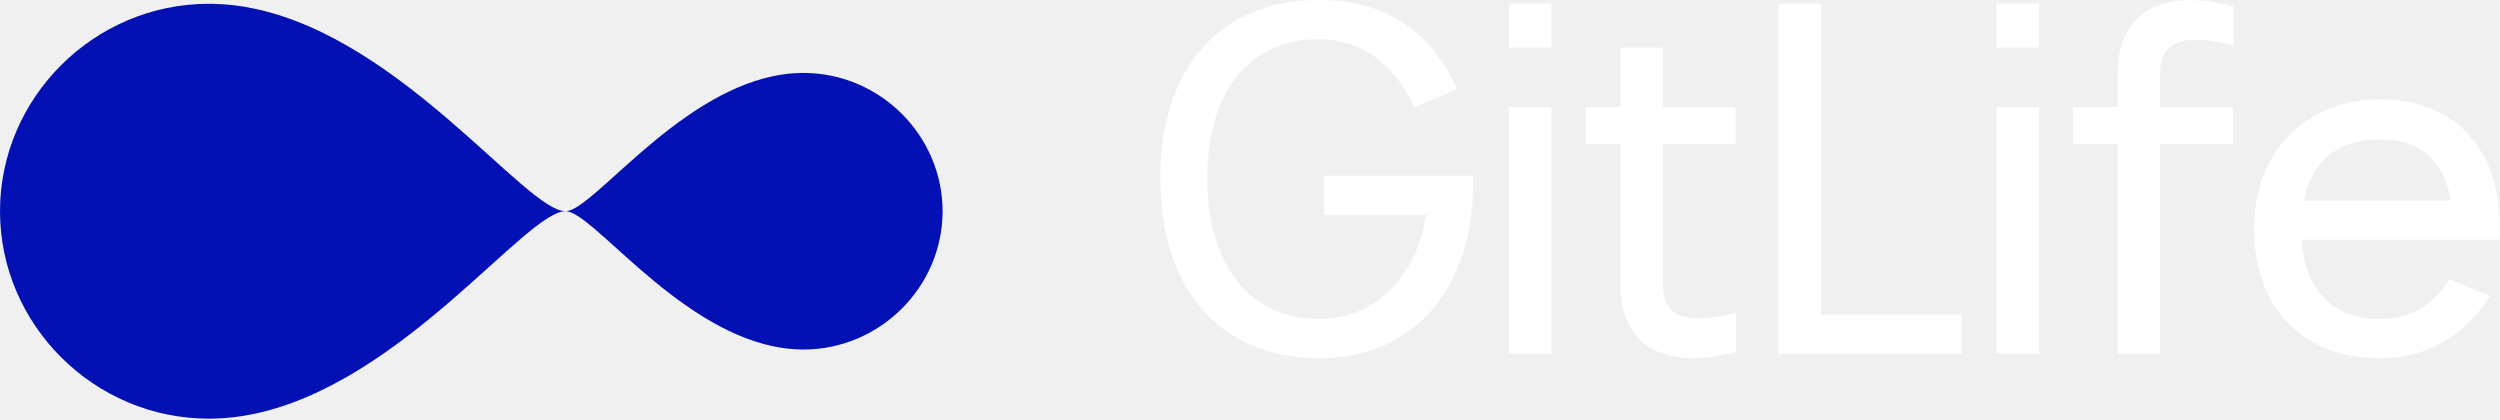
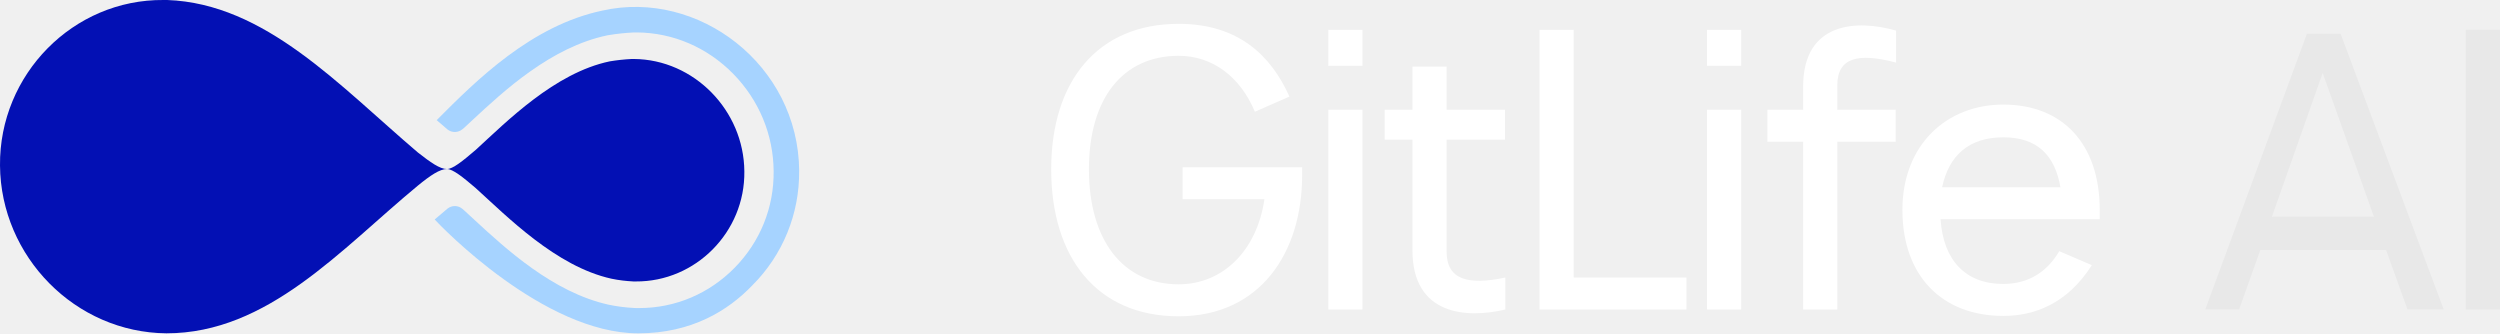
- <svg xmlns="http://www.w3.org/2000/svg" width="137" height="23" fill="none">
-   <g clip-path="url(#a)">
-     <path fill="#0310B4" d="M0 11.575c0 6.22 5.152 11.368 11.442 11.368l.203-.002h.027q1.157-.024 2.247-.26c8.159-1.704 14.904-11.106 17.074-11.106-2.17 0-8.915-9.402-17.074-11.105a11.7 11.7 0 0 0-2.247-.26h-.027l-.203-.002C5.152.206 0 5.354 0 11.575M43.873 19.152a8 8 0 0 1-1.497-.174c-5.44-1.136-9.937-7.404-11.383-7.404 1.446 0 5.943-6.268 11.383-7.403a8 8 0 0 1 1.497-.173h.018l.135-.002c4.193 0 7.628 3.432 7.628 7.58 0 4.146-3.435 7.578-7.628 7.578l-.135-.001z" />
-     <path fill="#fff" d="M85.017.194v2.413h-2.331V.194zm0 5.677V19.38h-2.331V5.872zM111.74.194v2.413h-2.332V.194zm0 5.677V19.38h-2.332V5.872zM116.042 5.871V4.11c0-4.37 3.715-4.504 6.345-3.754V2.5c-2.576-.67-4.013-.349-4.013 1.528v1.843h3.986v2.011h-3.986v11.497h-2.332V7.882h-2.44v-2.01zM99.793.194H97.46V19.38h10.033v-2.144h-7.701zM88.793 7.883h-1.898V5.872h1.898V2.608h2.332v3.264h3.986v2.01h-3.986v7.722c0 1.877 1.438 2.199 4.013 1.529v2.144c-2.63.751-6.345.617-6.345-3.753zM130.411 19.626c2.115 0 4.365-.804 6.047-3.405l-2.224-.938c-.813 1.367-2.087 2.198-3.823 2.198-2.766 0-4.311-1.823-4.311-4.96s1.546-4.88 4.311-4.88 4.013 1.77 4.013 4.88c0 .349.027.59 0 .616H137v-.616c0-4.397-2.494-7.078-6.588-7.078-3.851 0-6.888 2.681-6.888 7.078s2.712 7.105 6.888 7.105zm-4.393-8.634v2.145h10.711v-2.145zM72.559 9.626h8.161v.536c0 5.202-2.874 9.465-8.433 9.465s-8.704-3.915-8.704-9.867S66.783 0 72.288 0c4.094 0 6.318 2.145 7.565 4.88l-2.359 1.019c-1.03-2.413-2.955-3.754-5.206-3.754-3.824 0-6.128 2.869-6.128 7.614s2.304 7.722 6.128 7.722c2.982 0 5.341-2.226 5.857-5.711h-5.586z" />
+ <svg xmlns="http://www.w3.org/2000/svg" width="165" height="22" viewBox="0 0 165 22" fill="none">
+   <g clip-path="url(#clip0_2836_362)">
+     <path d="M52.744 11.285C52.769 14.108 51.668 16.832 49.638 18.849C48.06 20.488 45.654 22 42.121 22C35.896 22 29.125 14.965 28.688 14.485C28.968 14.244 29.244 14.01 29.524 13.778L29.53 13.772C29.818 13.539 30.232 13.542 30.515 13.782C30.559 13.821 30.601 13.855 30.633 13.883C30.84 14.072 31.061 14.277 31.294 14.492C33.366 16.406 36.495 19.296 40.162 20.108C40.168 20.108 40.174 20.11 40.18 20.112C40.723 20.226 41.267 20.296 41.889 20.329C41.925 20.332 41.959 20.332 41.994 20.332H42.191C44.567 20.332 46.804 19.386 48.493 17.665C50.177 15.948 51.089 13.684 51.06 11.293C51.042 8.888 50.096 6.609 48.392 4.872C46.678 3.127 44.42 2.157 42.034 2.141H41.895C41.863 2.141 41.829 2.141 41.795 2.144C41.237 2.172 40.703 2.23 40.164 2.319C40.137 2.323 40.112 2.328 40.087 2.332C36.367 3.108 33.255 6 31.194 7.915C31.005 8.09 30.825 8.258 30.654 8.417C30.618 8.445 30.577 8.482 30.528 8.524C30.243 8.766 29.827 8.776 29.533 8.544C29.533 8.544 29.529 8.542 29.529 8.54C29.294 8.339 29.058 8.136 28.822 7.93C31.436 5.297 35.086 1.674 39.768 0.697C46.057 -0.715 52.697 4.253 52.747 11.287L52.744 11.285Z" fill="#A6D3FF" />
+     <path d="M78.053 11.04H85.941V11.568C85.941 16.683 83.162 20.875 77.79 20.875C72.418 20.875 69.379 17.025 69.379 11.172C69.379 5.32 72.472 1.573 77.79 1.573C81.747 1.573 83.896 3.683 85.102 6.373L82.823 7.374C81.826 5 79.966 3.683 77.792 3.683C74.097 3.683 71.869 6.503 71.869 11.171C71.869 15.838 74.097 18.765 77.792 18.765C80.675 18.765 82.954 16.576 83.452 13.148H78.053V11.039V11.04Z" fill="white" />
+     <path d="M89.922 1.97V4.344H87.668V1.97H89.922ZM89.922 7.243V20.428H87.668V7.243H89.922Z" fill="white" />
+     <path d="M93.222 16.524V9.22H91.387V7.243H93.222V4.396H95.476V7.243H99.329V9.22H95.476V16.603C95.476 18.45 96.865 18.845 99.354 18.317V20.427C96.812 21.033 93.222 20.822 93.222 16.524Z" fill="white" />
+     <path d="M103.864 18.317H111.305V20.427H101.609V1.97H103.864V18.319V18.317Z" fill="white" />
+     <path d="M114.918 1.97V4.344H112.664V1.97H114.918ZM114.918 7.243V20.428H112.664V7.243H114.918Z" fill="white" />
+     <path d="M119.007 7.243V5.713C119.007 1.416 122.598 1.283 125.14 2.022V4.131C122.651 3.472 121.262 3.788 121.262 5.634V7.243H125.115V9.353H121.262V20.428H119.007V9.353H116.648V7.243H119.007Z" fill="white" />
+     <path d="M125.559 13.863C125.559 9.538 128.493 6.902 132.215 6.902C136.171 6.902 138.583 9.538 138.583 13.863V14.469H128.076C128.259 17.184 129.726 18.741 132.216 18.741C133.893 18.741 135.125 17.924 135.911 16.578L138.061 17.5C136.435 20.058 134.261 20.85 132.216 20.85C128.18 20.85 125.56 18.213 125.56 13.863H125.559ZM135.988 12.359C135.621 10.25 134.468 9.063 132.215 9.063C129.962 9.063 128.625 10.25 128.179 12.359H135.988Z" fill="white" />
+     <path d="M165 1.97V4.344H162.746V1.97H165ZM165 4.344V20.428H162.746V4.342H165V4.344Z" fill="#E8E8E8" />
+     <path d="M145.548 20.422L152.255 2.233H154.481L161.285 20.422H158.893L157.482 16.502H149.18L147.78 20.422H145.547H145.548ZM149.948 14.298H156.679L153.296 4.817L149.948 14.298Z" fill="#E8E8E8" />
+     <path d="M49.127 11.313C49.179 15.311 45.907 18.603 41.961 18.576H41.805C41.312 18.549 40.844 18.497 40.351 18.393C36.69 17.584 33.444 14.264 31.392 12.41C30.535 11.677 29.886 11.156 29.496 11.156C29.886 11.156 30.534 10.633 31.417 9.875C33.417 8.047 36.61 4.807 40.246 4.049C40.714 3.971 41.181 3.919 41.7 3.893H41.83C45.804 3.92 49.1 7.289 49.127 11.313Z" fill="#0310B4" />
+     <path d="M29.497 11.156C29.029 11.156 28.406 11.573 27.575 12.254C22.486 16.459 17.683 21.999 10.984 21.999C4.986 21.948 0.052 16.958 0 10.923C-0.053 4.913 4.831 -0.053 10.802 0H11.035C17.501 0.235 22.382 5.643 27.575 10.06C28.406 10.712 29.03 11.156 29.497 11.156Z" fill="#0310B4" />
  </g>
  <defs>
-     <clipPath id="a">
-       <path fill="#fff" d="M0 0h137v22.943H0z" />
+     <clipPath id="clip0_2836_362">
+       <rect width="165" height="22" fill="white" />
    </clipPath>
  </defs>
</svg>
